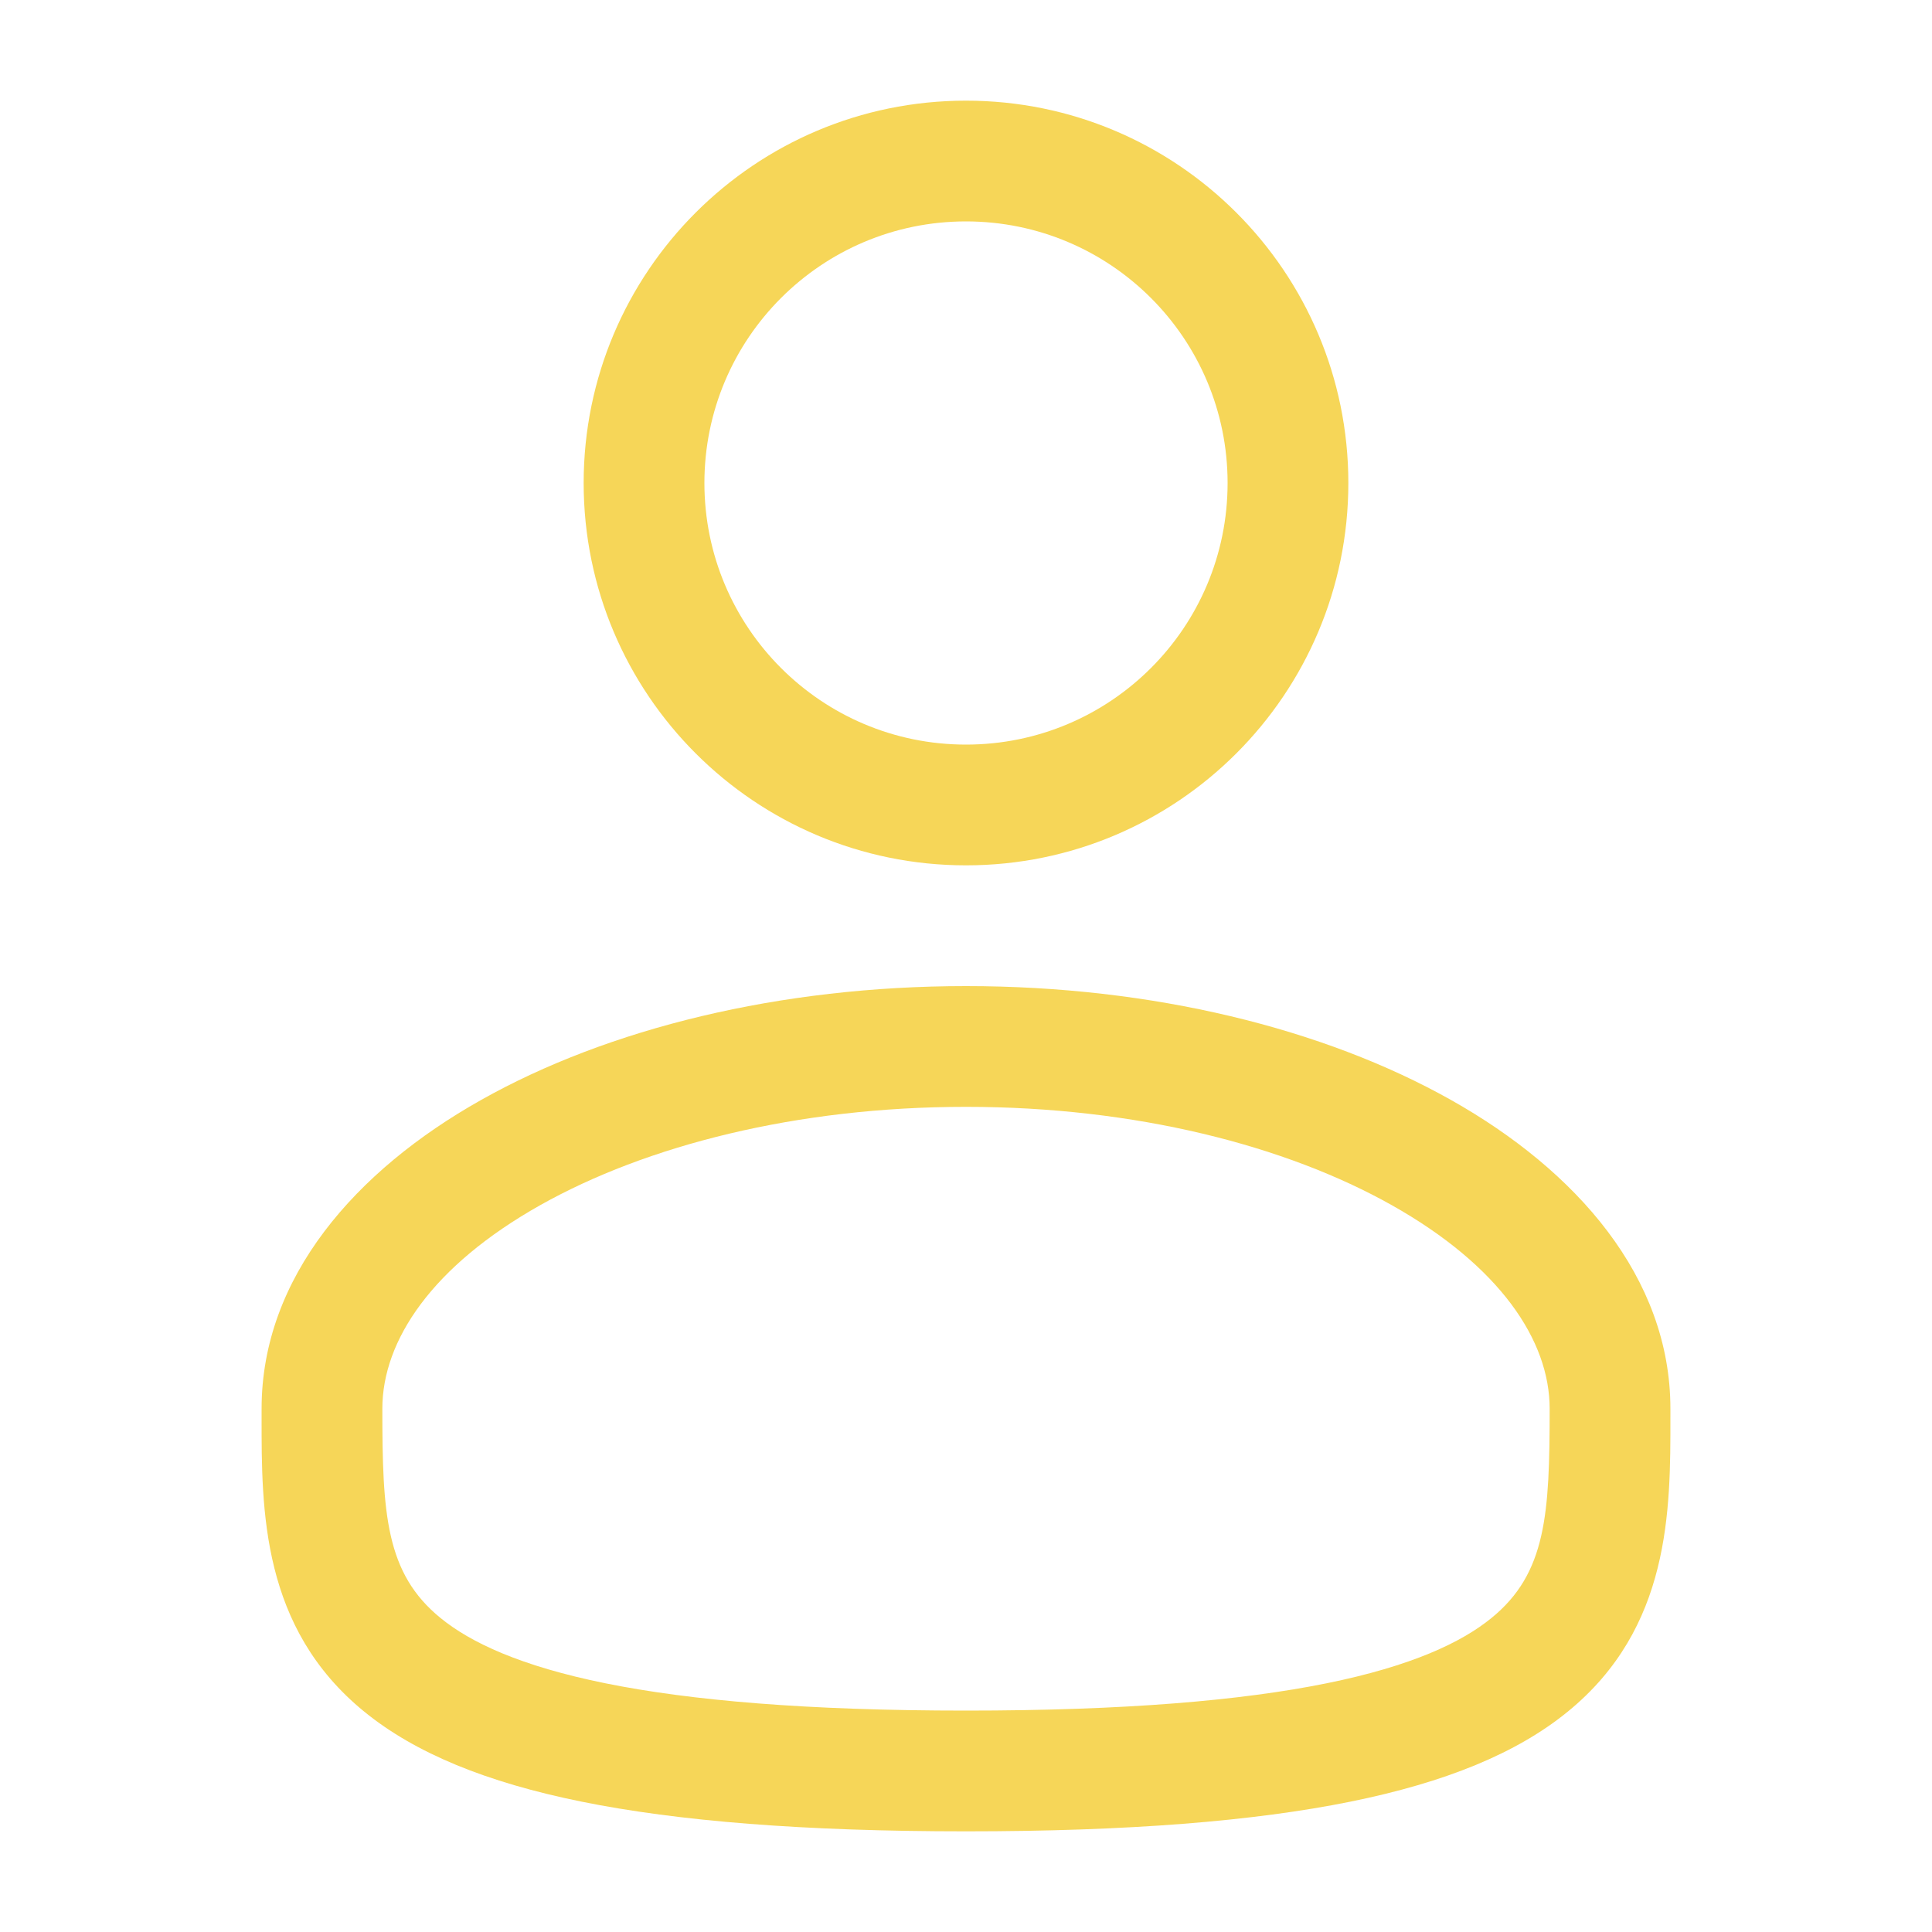
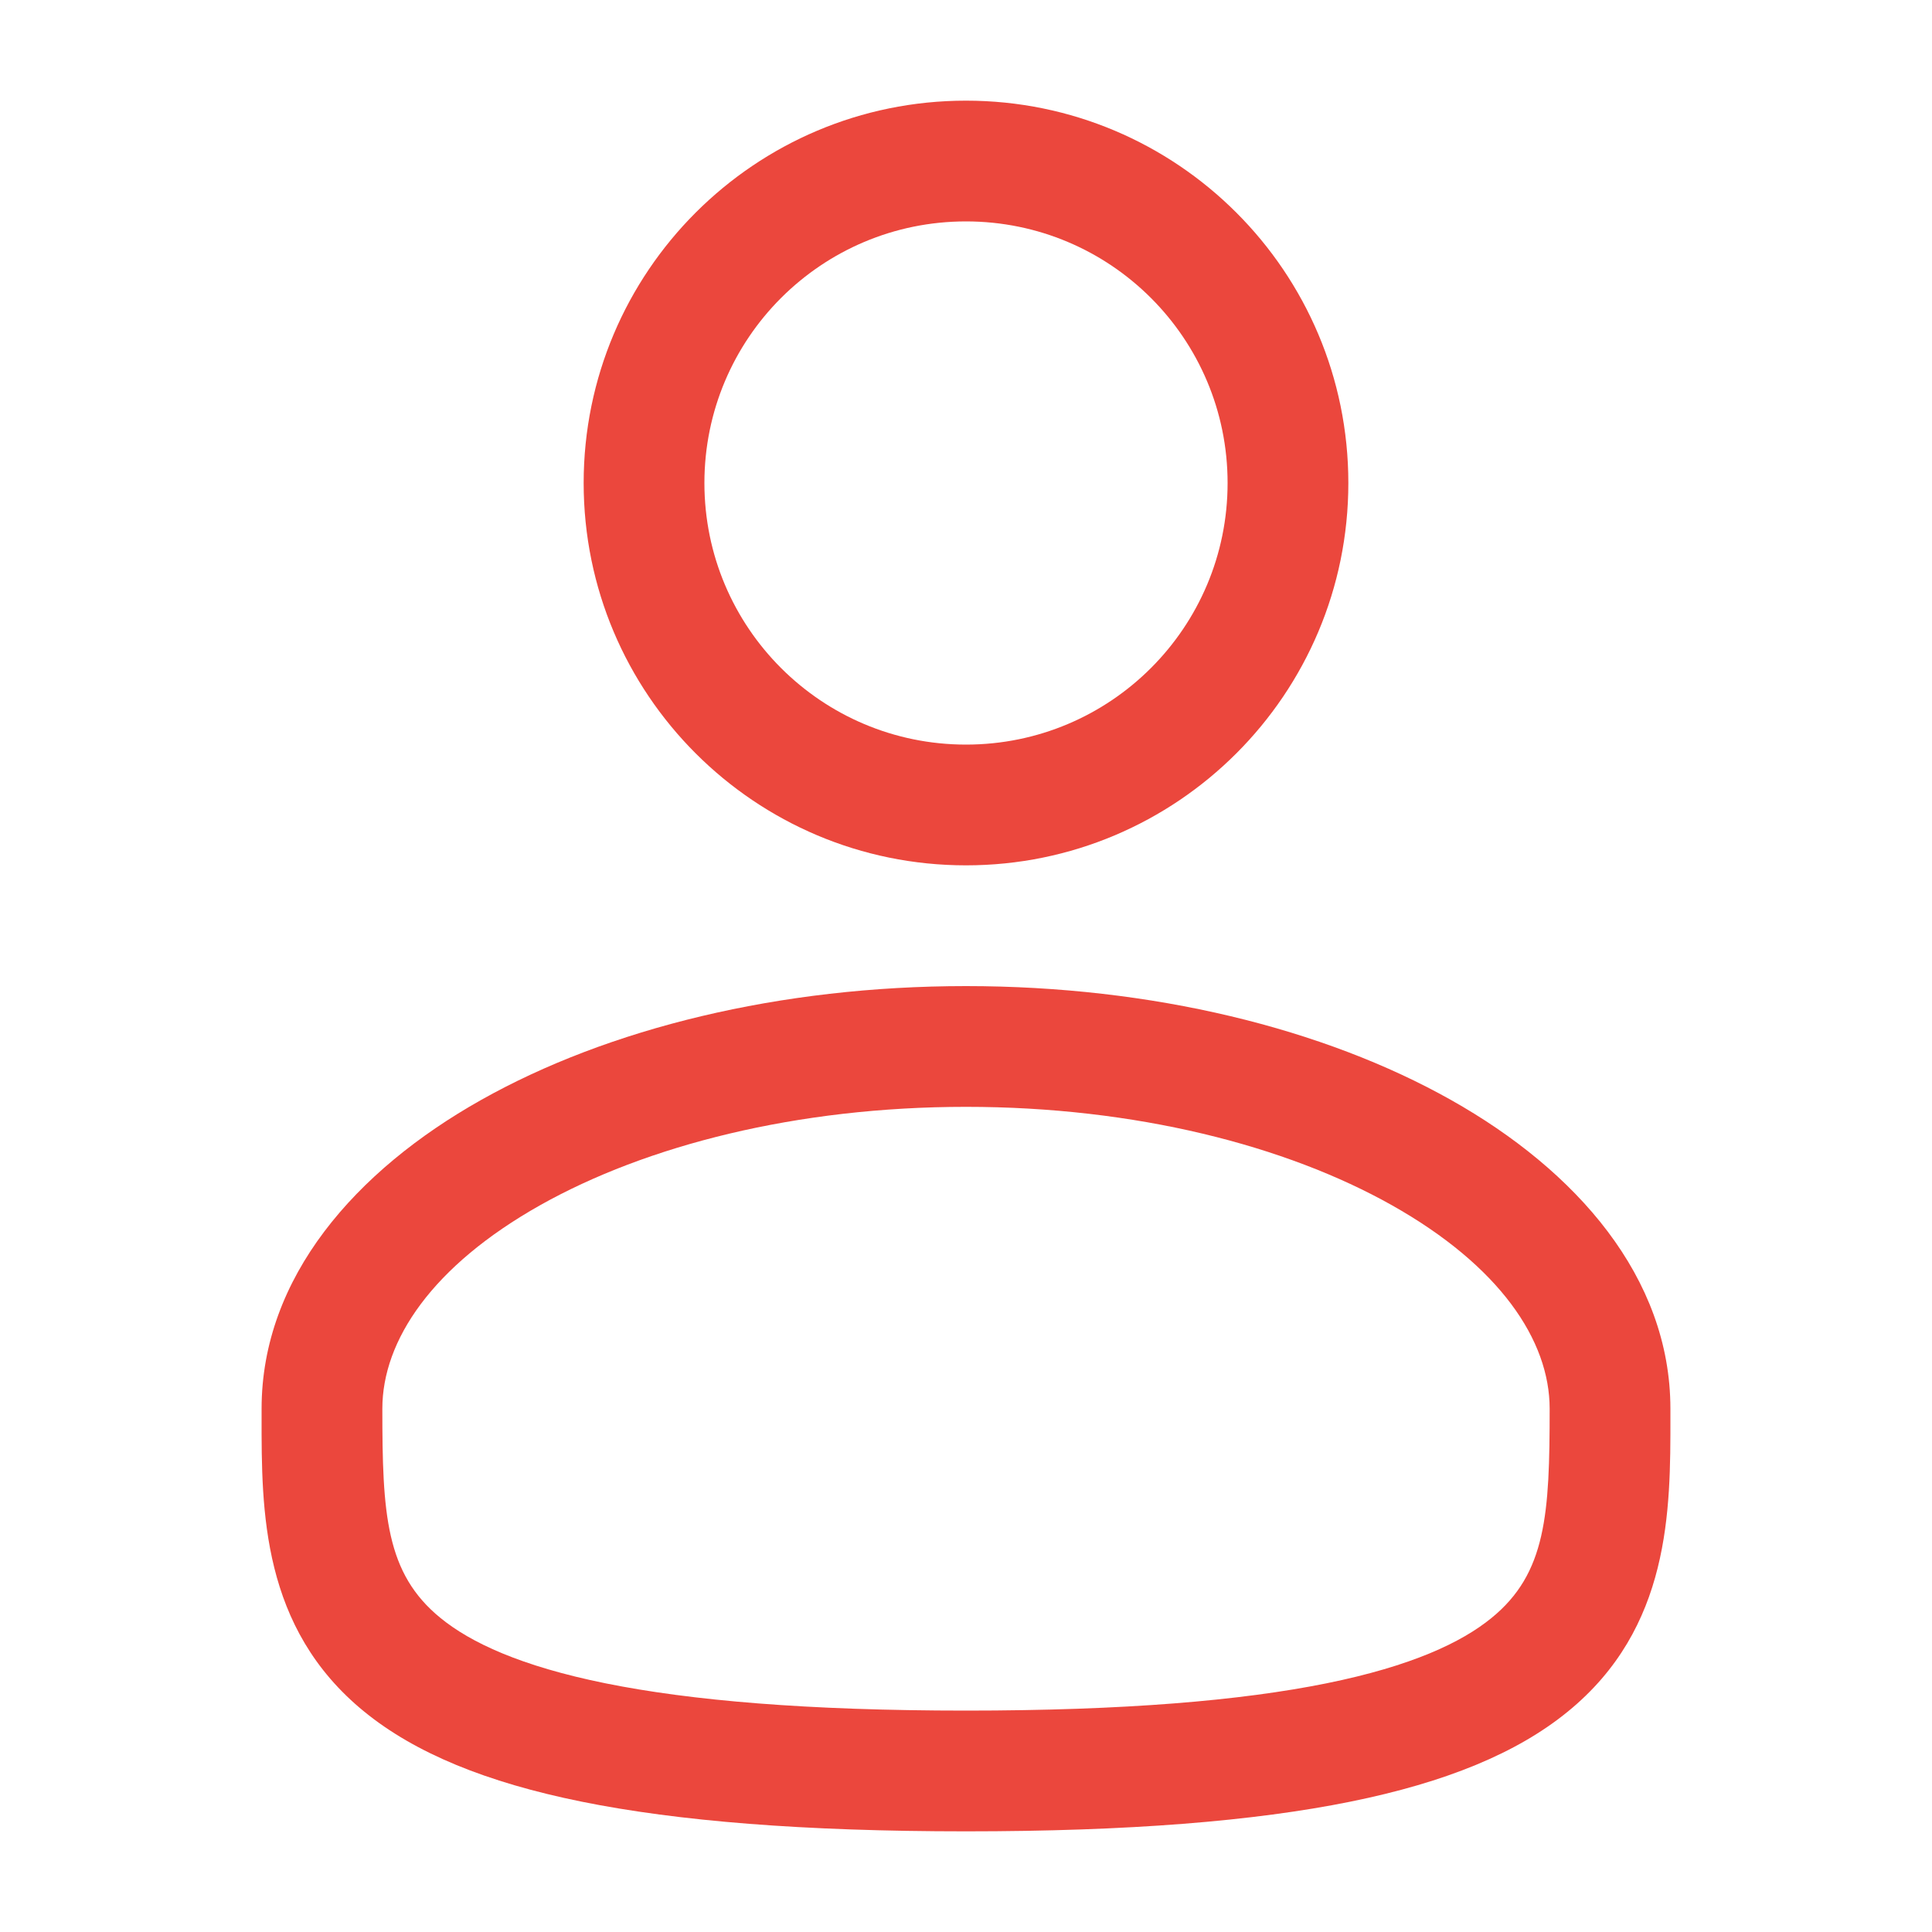
<svg xmlns="http://www.w3.org/2000/svg" width="20" height="20" viewBox="0 0 20 20" fill="none">
-   <path fill-rule="evenodd" clip-rule="evenodd" d="M10 1.042C7.814 1.042 6.042 2.814 6.042 5C6.042 7.186 7.814 8.958 10 8.958C12.186 8.958 13.958 7.186 13.958 5C13.958 2.814 12.186 1.042 10 1.042ZM7.292 5C7.292 3.504 8.504 2.292 10 2.292C11.496 2.292 12.708 3.504 12.708 5C12.708 6.496 11.496 7.708 10 7.708C8.504 7.708 7.292 6.496 7.292 5Z" fill="#F6D658" />
-   <path fill-rule="evenodd" clip-rule="evenodd" d="M10 10.208C8.072 10.208 6.296 10.646 4.98 11.387C3.683 12.116 2.708 13.222 2.708 14.583L2.708 14.668C2.707 15.636 2.706 16.852 3.772 17.72C4.297 18.147 5.03 18.45 6.022 18.651C7.016 18.852 8.312 18.958 10 18.958C11.688 18.958 12.984 18.852 13.978 18.651C14.97 18.45 15.704 18.147 16.228 17.72C17.294 16.852 17.293 15.636 17.292 14.668L17.292 14.583C17.292 13.222 16.317 12.116 15.021 11.387C13.704 10.646 11.928 10.208 10 10.208ZM3.958 14.583C3.958 13.874 4.476 13.104 5.592 12.476C6.689 11.859 8.246 11.458 10 11.458C11.754 11.458 13.311 11.859 14.408 12.476C15.524 13.104 16.042 13.874 16.042 14.583C16.042 15.673 16.008 16.287 15.439 16.75C15.13 17.002 14.614 17.247 13.73 17.426C12.849 17.604 11.645 17.708 10 17.708C8.355 17.708 7.151 17.604 6.27 17.426C5.386 17.247 4.87 17.002 4.561 16.75C3.992 16.287 3.958 15.673 3.958 14.583Z" fill="#F6D658" />
+   <path fill-rule="evenodd" clip-rule="evenodd" d="M10 1.042C7.814 1.042 6.042 2.814 6.042 5C6.042 7.186 7.814 8.958 10 8.958C12.186 8.958 13.958 7.186 13.958 5C13.958 2.814 12.186 1.042 10 1.042ZM7.292 5C7.292 3.504 8.504 2.292 10 2.292C11.496 2.292 12.708 3.504 12.708 5C12.708 6.496 11.496 7.708 10 7.708C8.504 7.708 7.292 6.496 7.292 5Z" fill="#EB473D" />
+   <path fill-rule="evenodd" clip-rule="evenodd" d="M10 10.208C8.072 10.208 6.296 10.646 4.98 11.387C3.683 12.116 2.708 13.222 2.708 14.583L2.708 14.668C2.707 15.636 2.706 16.852 3.772 17.72C4.297 18.147 5.03 18.45 6.022 18.651C7.016 18.852 8.312 18.958 10 18.958C11.688 18.958 12.984 18.852 13.978 18.651C14.97 18.45 15.704 18.147 16.228 17.72C17.294 16.852 17.293 15.636 17.292 14.668L17.292 14.583C17.292 13.222 16.317 12.116 15.021 11.387C13.704 10.646 11.928 10.208 10 10.208ZM3.958 14.583C3.958 13.874 4.476 13.104 5.592 12.476C6.689 11.859 8.246 11.458 10 11.458C11.754 11.458 13.311 11.859 14.408 12.476C15.524 13.104 16.042 13.874 16.042 14.583C16.042 15.673 16.008 16.287 15.439 16.75C15.13 17.002 14.614 17.247 13.73 17.426C12.849 17.604 11.645 17.708 10 17.708C8.355 17.708 7.151 17.604 6.27 17.426C5.386 17.247 4.87 17.002 4.561 16.75C3.992 16.287 3.958 15.673 3.958 14.583Z" fill="#EB473D" />
</svg>
